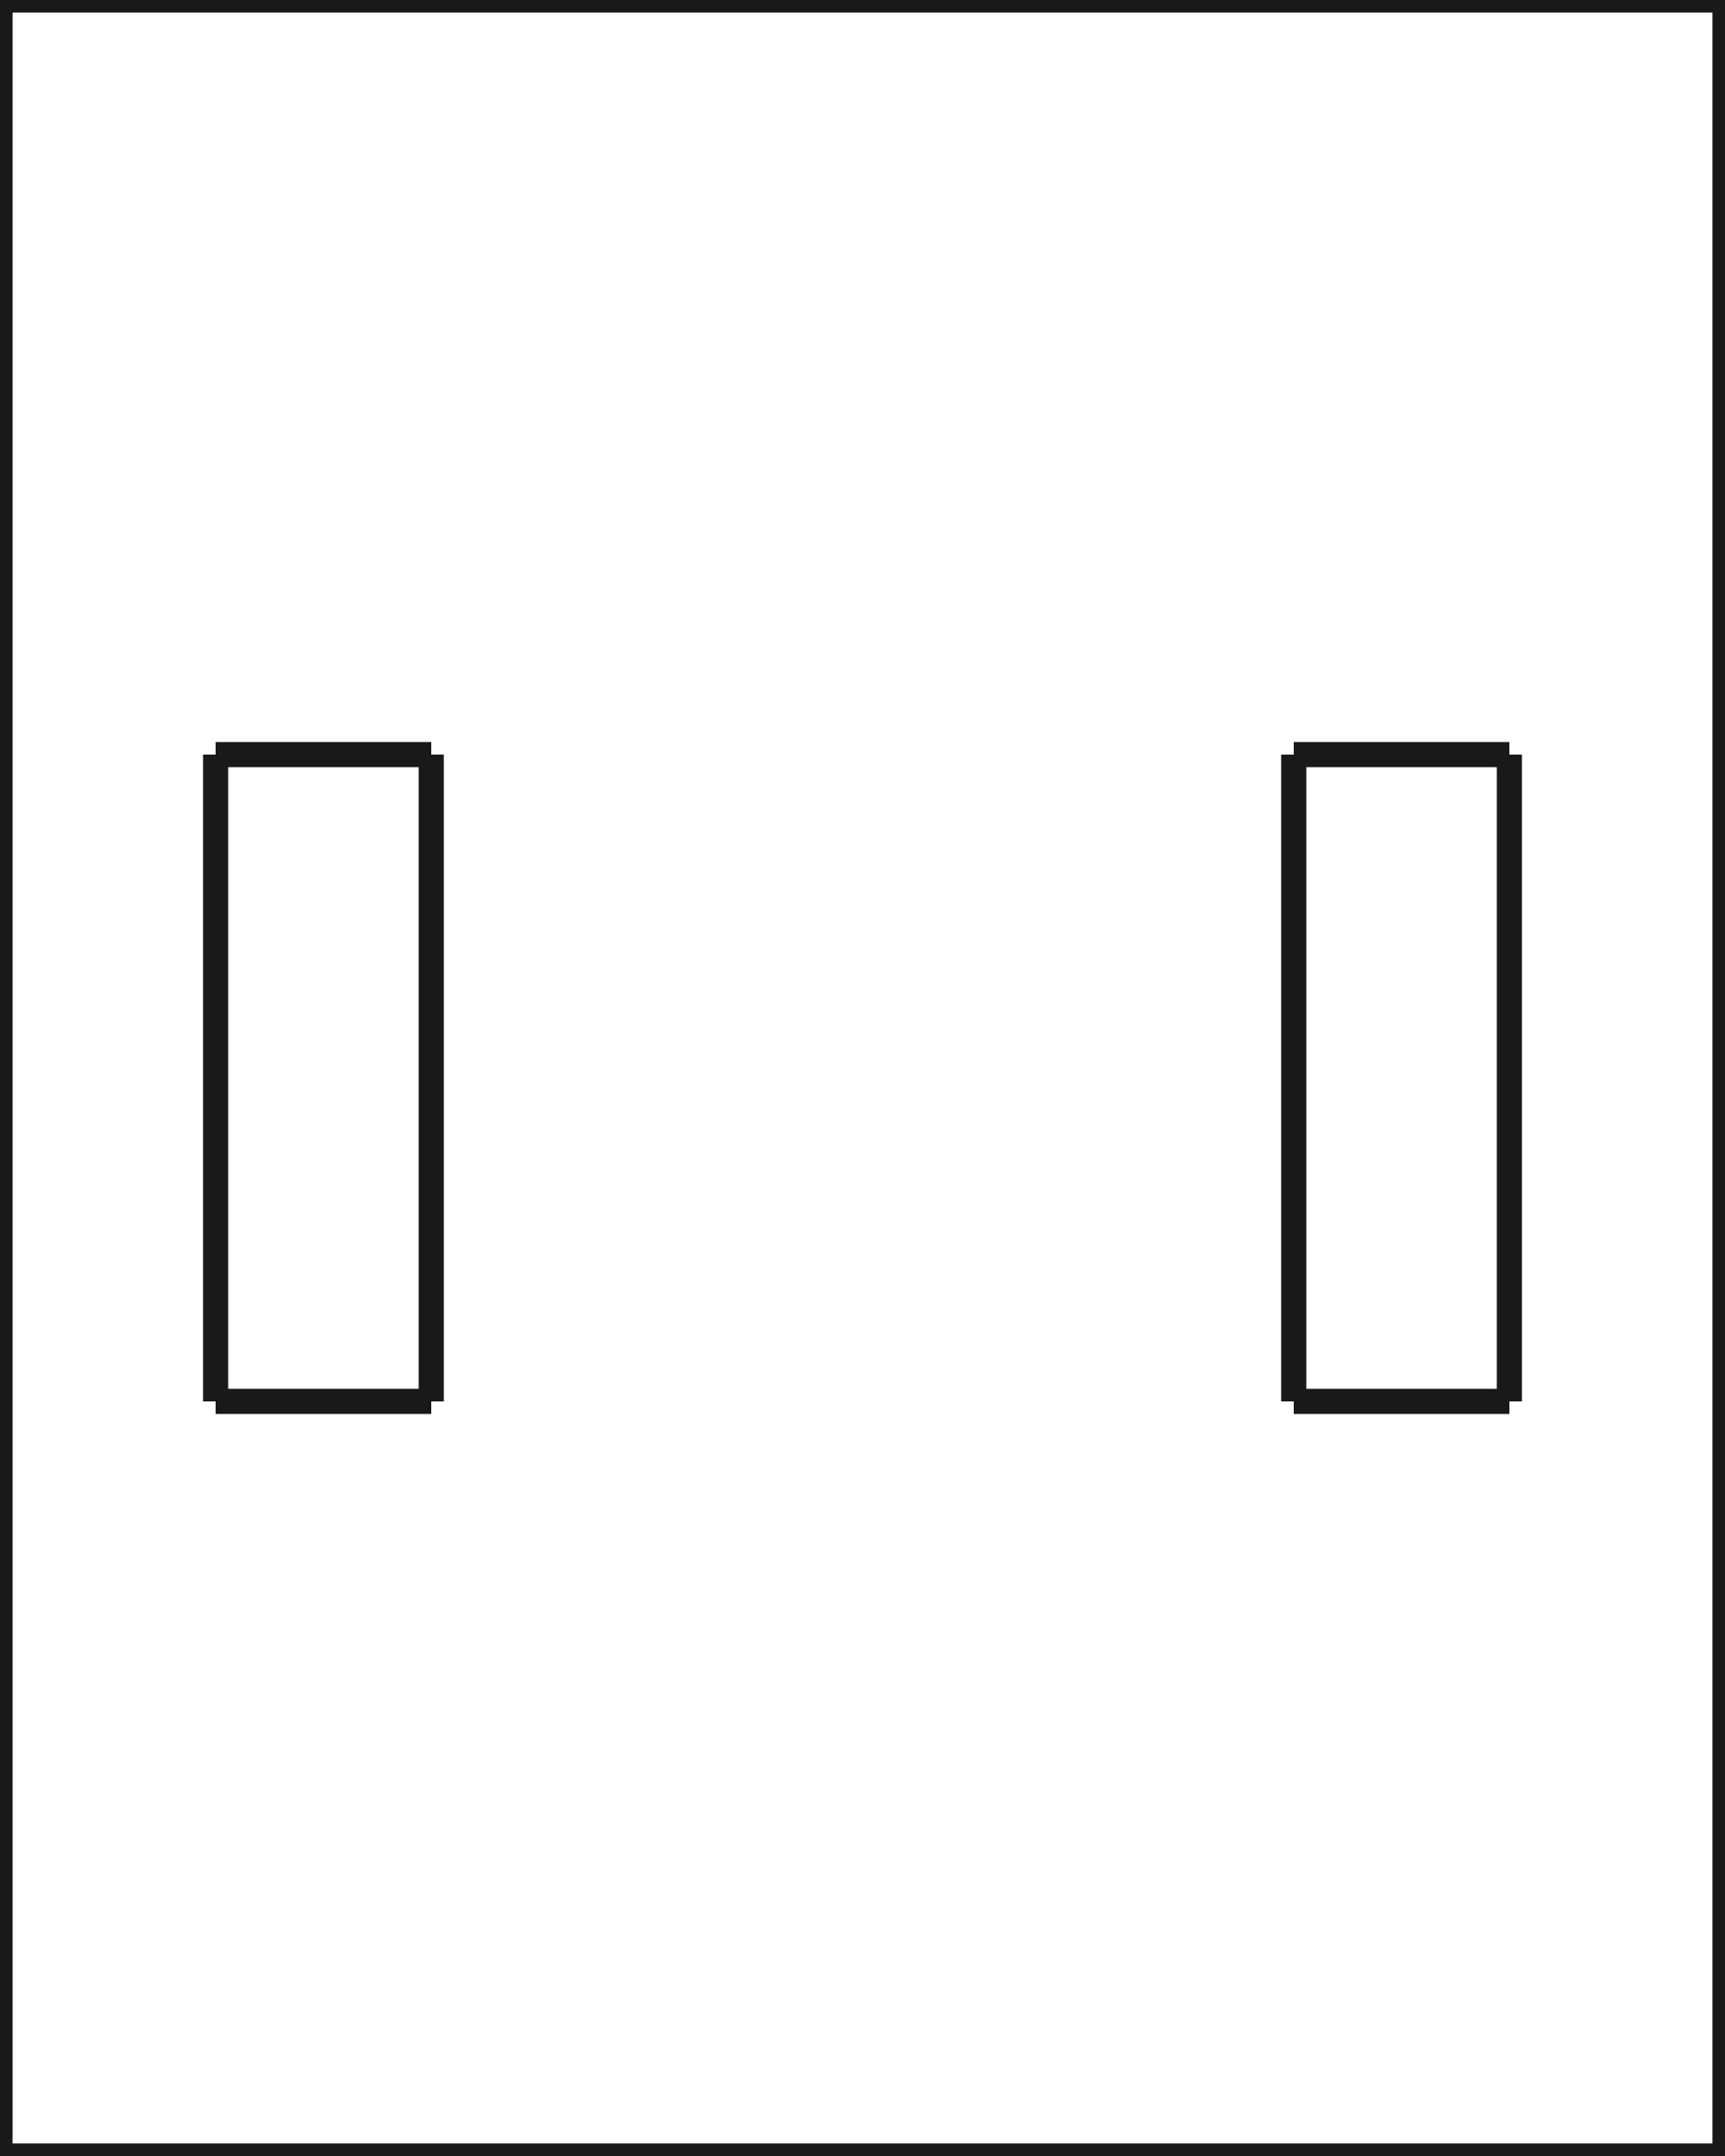
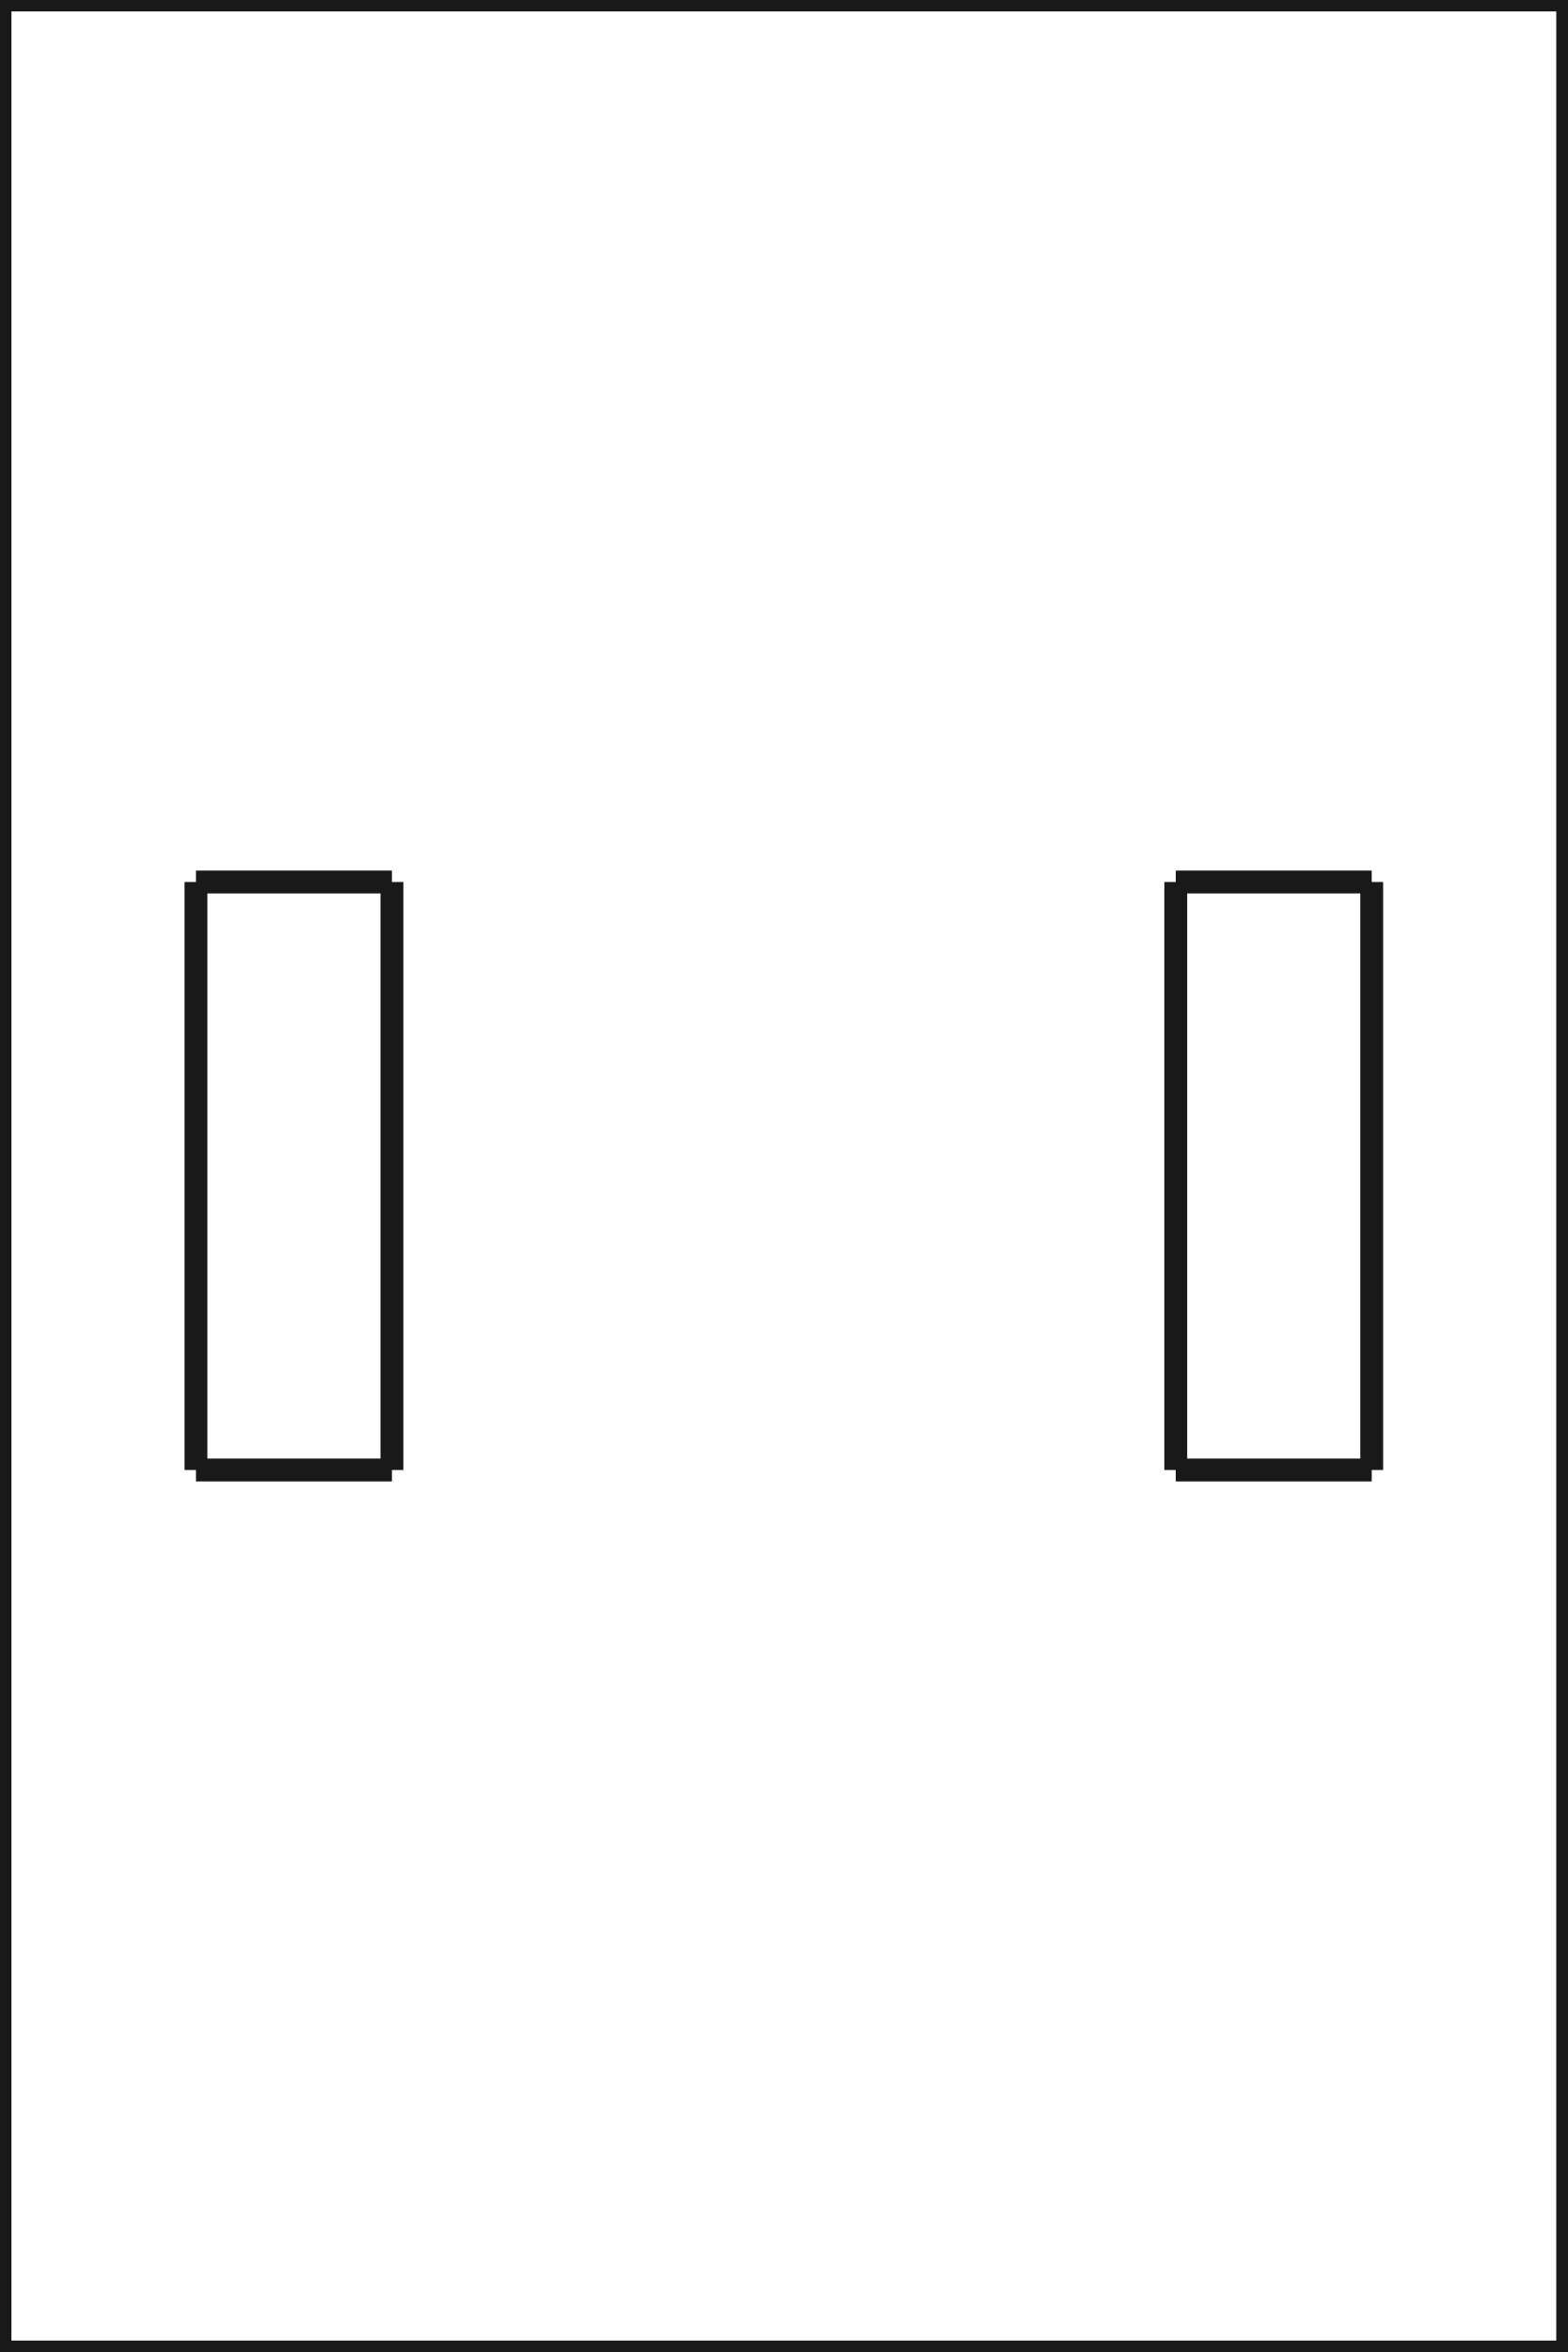
- <svg xmlns="http://www.w3.org/2000/svg" width="24.0mm" height="30.0mm" viewBox="-3 -30 24 30" version="1.1">
+ <svg xmlns="http://www.w3.org/2000/svg" width="24.0mm" height="36.0mm" viewBox="-3 -33 24 36" version="1.1">
  <g id="Shape2DView" transform="scale(1,-1)">
-     <path id="Shape2DView_nwe0000" d="M -3 0.0 L 21 0.0 " stroke="#191919" stroke-width="0.35 px" style="stroke-width:0.35;stroke-miterlimit:4;stroke-dasharray:none;fill:none;fill-rule: evenodd " />
-     <path id="Shape2DView_nwe0001" d="M 21 0.0 L 21 30.0 " stroke="#191919" stroke-width="0.35 px" style="stroke-width:0.35;stroke-miterlimit:4;stroke-dasharray:none;fill:none;fill-rule: evenodd " />
-     <path id="Shape2DView_nwe0002" d="M -3 0.0 L -3 30.0 " stroke="#191919" stroke-width="0.35 px" style="stroke-width:0.35;stroke-miterlimit:4;stroke-dasharray:none;fill:none;fill-rule: evenodd " />
-     <path id="Shape2DView_nwe0003" d="M -3 30.0 L 21 30.0 " stroke="#191919" stroke-width="0.35 px" style="stroke-width:0.35;stroke-miterlimit:4;stroke-dasharray:none;fill:none;fill-rule: evenodd " />
+     <path id="Shape2DView_nwe0000" d="M -3 -3.0 L 21 -3.0 " stroke="#191919" stroke-width="0.35 px" style="stroke-width:0.35;stroke-miterlimit:4;stroke-dasharray:none;fill:none;fill-rule: evenodd " />
+     <path id="Shape2DView_nwe0001" d="M 21 -3.0 L 21 33.0 " stroke="#191919" stroke-width="0.35 px" style="stroke-width:0.35;stroke-miterlimit:4;stroke-dasharray:none;fill:none;fill-rule: evenodd " />
+     <path id="Shape2DView_nwe0002" d="M -3 -3.0 L -3 33.0 " stroke="#191919" stroke-width="0.35 px" style="stroke-width:0.35;stroke-miterlimit:4;stroke-dasharray:none;fill:none;fill-rule: evenodd " />
+     <path id="Shape2DView_nwe0003" d="M -3 33.0 L 21 33.0 " stroke="#191919" stroke-width="0.35 px" style="stroke-width:0.35;stroke-miterlimit:4;stroke-dasharray:none;fill:none;fill-rule: evenodd " />
    <path id="Shape2DView_nwe0004" d="M 15 10.5 L 15 19.5 " stroke="#191919" stroke-width="0.35 px" style="stroke-width:0.35;stroke-miterlimit:4;stroke-dasharray:none;fill:none;fill-rule: evenodd " />
    <path id="Shape2DView_nwe0005" d="M 15 10.5 L 18 10.5 " stroke="#191919" stroke-width="0.35 px" style="stroke-width:0.35;stroke-miterlimit:4;stroke-dasharray:none;fill:none;fill-rule: evenodd " />
    <path id="Shape2DView_nwe0006" d="M 18 10.5 L 18 19.5 " stroke="#191919" stroke-width="0.35 px" style="stroke-width:0.35;stroke-miterlimit:4;stroke-dasharray:none;fill:none;fill-rule: evenodd " />
    <path id="Shape2DView_nwe0007" d="M 15 19.5 L 18 19.5 " stroke="#191919" stroke-width="0.35 px" style="stroke-width:0.35;stroke-miterlimit:4;stroke-dasharray:none;fill:none;fill-rule: evenodd " />
-     <path id="Shape2DView_nwe0008" d="M -2.86102311975e-06 19.5 L 3 19.5 " stroke="#191919" stroke-width="0.35 px" style="stroke-width:0.35;stroke-miterlimit:4;stroke-dasharray:none;fill:none;fill-rule: evenodd " />
+     <path id="Shape2DView_nwe0008" d="M -4.64916256959e-06 19.5 L 3 19.5 " stroke="#191919" stroke-width="0.35 px" style="stroke-width:0.35;stroke-miterlimit:4;stroke-dasharray:none;fill:none;fill-rule: evenodd " />
    <path id="Shape2DView_nwe0009" d="M 3 10.5 L 3 19.5 " stroke="#191919" stroke-width="0.35 px" style="stroke-width:0.35;stroke-miterlimit:4;stroke-dasharray:none;fill:none;fill-rule: evenodd " />
-     <path id="Shape2DView_nwe0010" d="M -2.86102311975e-06 10.5 L -2.86102311975e-06 19.5 " stroke="#191919" stroke-width="0.35 px" style="stroke-width:0.35;stroke-miterlimit:4;stroke-dasharray:none;fill:none;fill-rule: evenodd " />
-     <path id="Shape2DView_nwe0011" d="M -2.86102311975e-06 10.5 L 3 10.5 " stroke="#191919" stroke-width="0.35 px" style="stroke-width:0.35;stroke-miterlimit:4;stroke-dasharray:none;fill:none;fill-rule: evenodd " />
+     <path id="Shape2DView_nwe0010" d="M -4.64916256959e-06 10.5 L -4.64916256959e-06 19.5 " stroke="#191919" stroke-width="0.35 px" style="stroke-width:0.35;stroke-miterlimit:4;stroke-dasharray:none;fill:none;fill-rule: evenodd " />
+     <path id="Shape2DView_nwe0011" d="M -4.64916256959e-06 10.5 L 3 10.5 " stroke="#191919" stroke-width="0.35 px" style="stroke-width:0.35;stroke-miterlimit:4;stroke-dasharray:none;fill:none;fill-rule: evenodd " />
  </g>
</svg>
